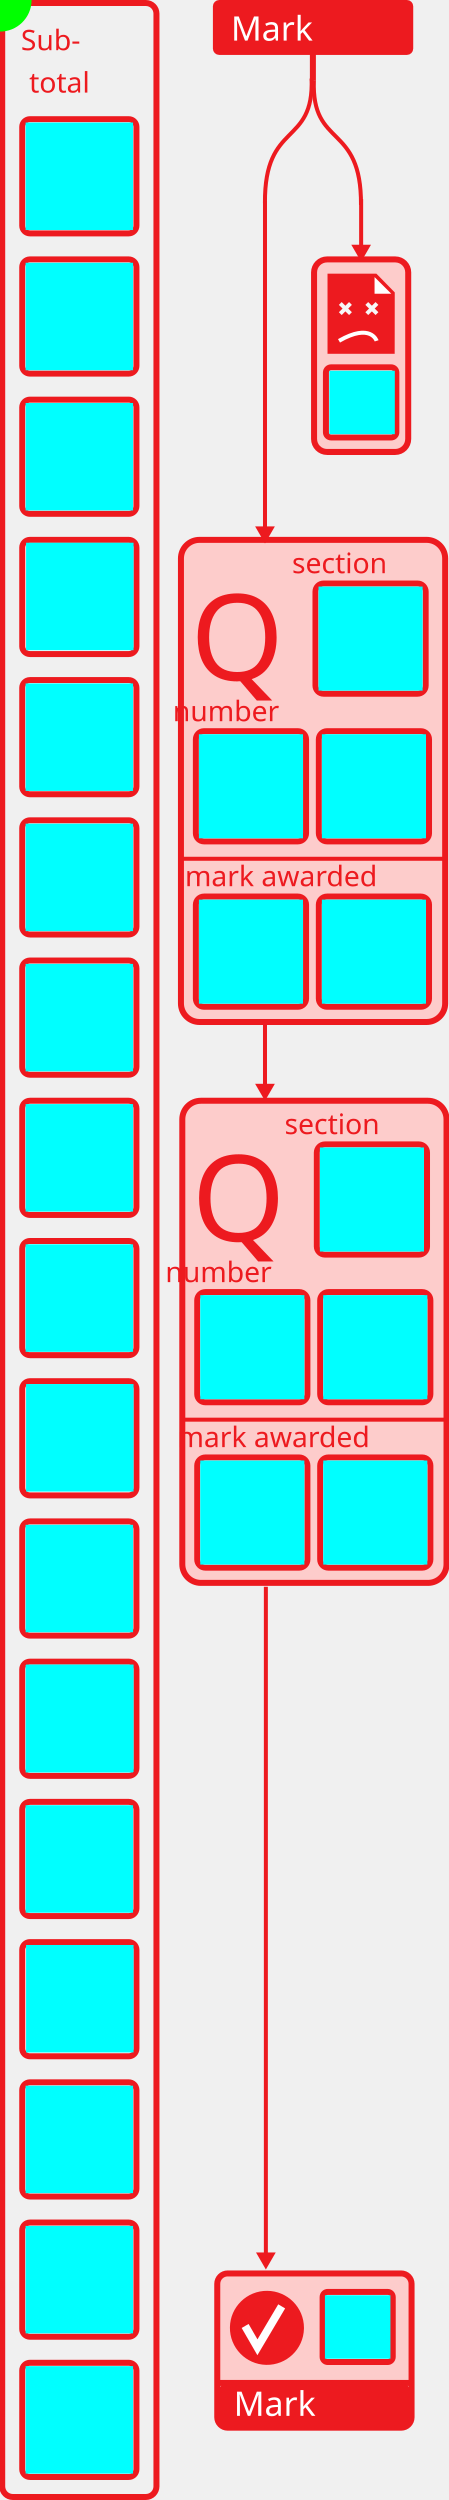
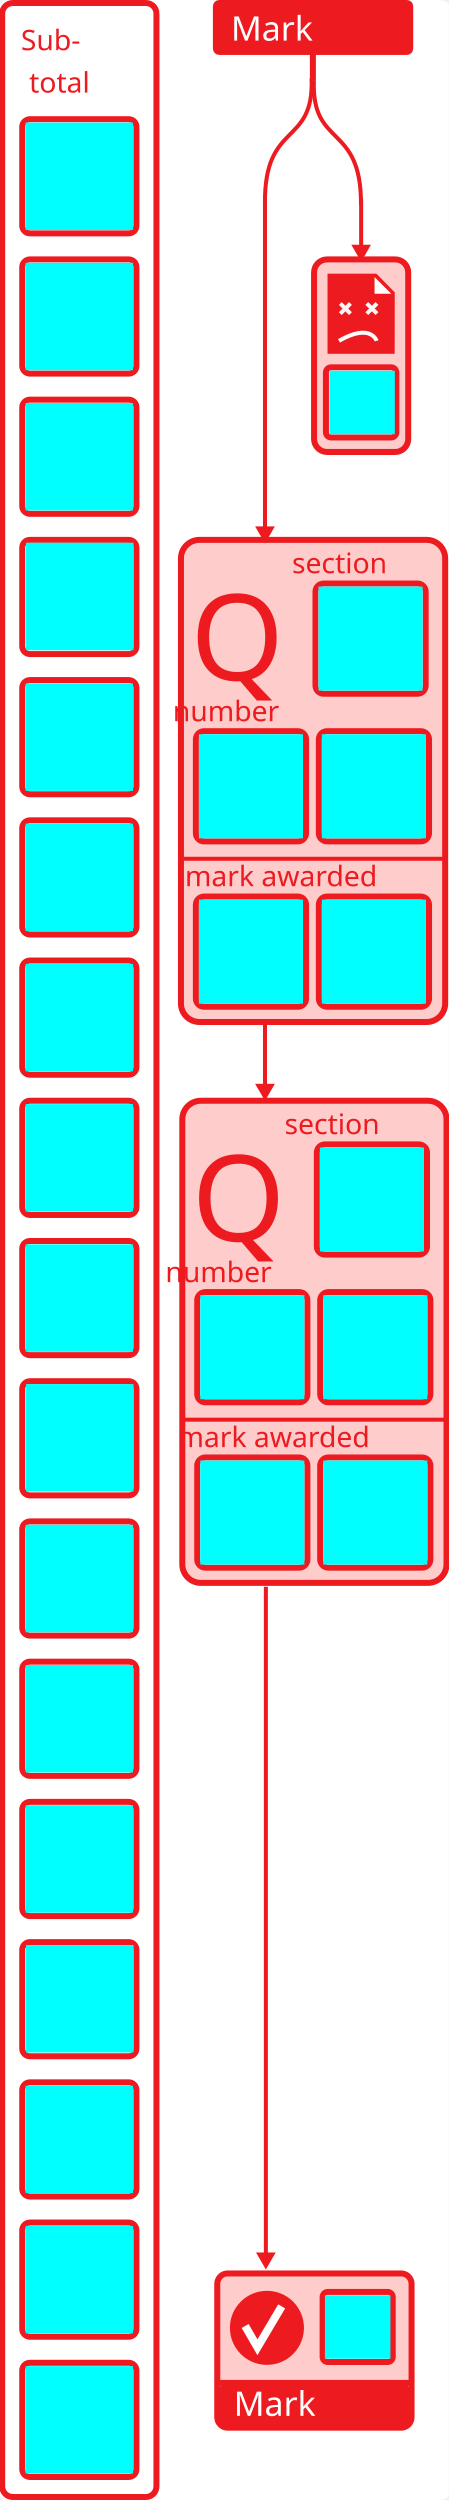
<svg xmlns="http://www.w3.org/2000/svg" width="56mm" height="312mm" viewBox="0 0 56 312" version="1.1" id="svg8">
  <defs id="defs2">
    <marker style="overflow:visible" id="marker33787" refX="0" refY="0" orient="auto">
      <path transform="scale(0.4)" style="fill:#ed1a1f;fill-opacity:1;fill-rule:evenodd;stroke:#ed1a1f;stroke-width:1pt;stroke-opacity:1" d="M 5.77,0 -2.88,5 V -5 Z" id="path33785" />
    </marker>
    <marker orient="auto" refY="0" refX="0" id="marker33717" style="overflow:visible">
      <path id="path33715" d="M 5.77,0 -2.88,5 V -5 Z" style="fill:#ed1a1f;fill-opacity:1;fill-rule:evenodd;stroke:#ed1a1f;stroke-width:1pt;stroke-opacity:1" transform="scale(0.4)" />
    </marker>
    <marker style="overflow:visible" id="marker33653" refX="0" refY="0" orient="auto">
      <path transform="scale(0.4)" style="fill:#ed1a1f;fill-opacity:1;fill-rule:evenodd;stroke:#ed1a1f;stroke-width:1pt;stroke-opacity:1" d="M 5.77,0 -2.88,5 V -5 Z" id="path33651" />
    </marker>
    <marker orient="auto" refY="0" refX="0" id="marker27558" style="overflow:visible">
      <path id="path27556" d="M 5.77,0 -2.88,5 V -5 Z" style="fill:#ed1a1f;fill-opacity:1;fill-rule:evenodd;stroke:#ed1a1f;stroke-width:1pt;stroke-opacity:1" transform="scale(0.4)" />
    </marker>
    <marker style="overflow:visible" id="marker22844" refX="0" refY="0" orient="auto">
      <path transform="scale(0.4)" style="fill:#ed1a1f;fill-opacity:1;fill-rule:evenodd;stroke:#ed1a1f;stroke-width:1pt;stroke-opacity:1" d="M 5.77,0 -2.88,5 V -5 Z" id="path22842" />
    </marker>
    <marker orient="auto" refY="0" refX="0" id="marker22076" style="overflow:visible">
      <path id="path22074" d="M 5.77,0 -2.88,5 V -5 Z" style="fill:#ed1a1f;fill-opacity:1;fill-rule:evenodd;stroke:#ed1a1f;stroke-width:1pt;stroke-opacity:1" transform="scale(0.4)" />
    </marker>
    <marker style="overflow:visible" id="marker21632" refX="0" refY="0" orient="auto">
      <path transform="scale(0.4)" style="fill:#ed1a1f;fill-opacity:1;fill-rule:evenodd;stroke:#ed1a1f;stroke-width:1pt;stroke-opacity:1" d="M 5.77,0 -2.88,5 V -5 Z" id="path21630" />
    </marker>
    <marker orient="auto" refY="0" refX="0" id="TriangleOutM" style="overflow:visible">
      <path id="path21259" d="M 5.77,0 -2.88,5 V -5 Z" style="fill:#ed1a1f;fill-opacity:1;fill-rule:evenodd;stroke:#ed1a1f;stroke-width:1pt;stroke-opacity:1" transform="scale(0.4)" />
    </marker>
    <marker orient="auto" refY="0" refX="0" id="TriangleOutL" style="overflow:visible">
      <path id="path21256" d="M 5.77,0 -2.88,5 V -5 Z" style="fill:#ed1a1f;fill-opacity:1;fill-rule:evenodd;stroke:#ed1a1f;stroke-width:1pt;stroke-opacity:1" transform="scale(0.8)" />
    </marker>
    <marker orient="auto" refY="0" refX="0" id="Arrow1Mend" style="overflow:visible">
      <path id="path21123" d="M 0,0 5,-5 -12.5,0 5,5 Z" style="fill:#ed1a1f;fill-opacity:1;fill-rule:evenodd;stroke:#ed1a1f;stroke-width:1pt;stroke-opacity:1" transform="matrix(-0.4,0,0,-0.4,-4,0)" />
    </marker>
    <clipPath id="clipPath1774" clipPathUnits="userSpaceOnUse">
      <path id="path1772" d="M 0,0 H 765.354 V 841.89 H 0 Z" />
    </clipPath>
    <clipPath id="clipPath1784" clipPathUnits="userSpaceOnUse">
      <path id="path1782" d="M 0,0 H 56.693 V 51.024 H 0 Z" />
    </clipPath>
    <clipPath id="clipPath1796" clipPathUnits="userSpaceOnUse">
      <path id="path1794" d="M 0,0 H 56.693 V 51.024 H 0 Z" />
    </clipPath>
    <clipPath id="clipPath1814" clipPathUnits="userSpaceOnUse">
      <path id="path1812" d="M 0,0 H 56.693 V 51.024 H 0 Z" />
    </clipPath>
    <clipPath id="clipPath1826" clipPathUnits="userSpaceOnUse">
      <path id="path1824" d="M 0,0 H 56.693 V 51.024 H 0 Z" />
    </clipPath>
    <clipPath id="clipPath1838" clipPathUnits="userSpaceOnUse">
      <path id="path1836" d="M 0,0 H 56.693 V 51.024 H 0 Z" />
    </clipPath>
    <clipPath id="clipPath1850" clipPathUnits="userSpaceOnUse">
      <path id="path1848" d="M 0,0 H 56.693 V 51.024 H 0 Z" />
    </clipPath>
    <clipPath id="clipPath1862" clipPathUnits="userSpaceOnUse">
      <path id="path1860" d="M 0,0 H 56.693 V 51.024 H 0 Z" />
    </clipPath>
    <clipPath id="clipPath1880" clipPathUnits="userSpaceOnUse">
      <path id="path1878" d="M 0,0 H 56.693 V 51.024 H 0 Z" />
    </clipPath>
    <clipPath id="clipPath1892" clipPathUnits="userSpaceOnUse">
      <path id="path1890" d="M 0,0 H 56.693 V 51.024 H 0 Z" />
    </clipPath>
    <clipPath id="clipPath1904" clipPathUnits="userSpaceOnUse">
      <path id="path1902" d="M 0,0 H 56.693 V 51.024 H 0 Z" />
    </clipPath>
    <clipPath id="clipPath1916" clipPathUnits="userSpaceOnUse">
      <path id="path1914" d="M 0,0 H 56.693 V 51.024 H 0 Z" />
    </clipPath>
    <clipPath clipPathUnits="userSpaceOnUse" id="clipPath2999">
      <rect style="opacity:1;fill:#ffffff;fill-opacity:1;stroke:#000000;stroke-width:1;stroke-miterlimit:4;stroke-dasharray:none;stroke-opacity:0.878" id="rect3001" width="85.045" height="841.89" x="680.309" y="-841.89" ry="3.76" transform="scale(1,-1)" />
    </clipPath>
    <clipPath id="clipPath2935" clipPathUnits="userSpaceOnUse">
      <path id="path2933" d="M 0,0 H 765.354 V 841.89 H 0 Z" />
    </clipPath>
    <clipPath id="clipPath2939" clipPathUnits="userSpaceOnUse">
      <path id="path2937" d="M 0,0 H 56.693 V 51.024 H 0 Z" />
    </clipPath>
    <clipPath id="clipPath2943" clipPathUnits="userSpaceOnUse">
      <path id="path2941" d="M 0,0 H 56.693 V 51.024 H 0 Z" />
    </clipPath>
    <clipPath id="clipPath2947" clipPathUnits="userSpaceOnUse">
      <path id="path2945" d="M 0,0 H 56.693 V 51.024 H 0 Z" />
    </clipPath>
    <clipPath id="clipPath2951" clipPathUnits="userSpaceOnUse">
      <path id="path2949" d="M 0,0 H 56.693 V 51.024 H 0 Z" />
    </clipPath>
    <clipPath id="clipPath2955" clipPathUnits="userSpaceOnUse">
      <path id="path2953" d="M 0,0 H 56.693 V 51.024 H 0 Z" />
    </clipPath>
    <clipPath id="clipPath2959" clipPathUnits="userSpaceOnUse">
      <path id="path2957" d="M 0,0 H 56.693 V 51.024 H 0 Z" />
    </clipPath>
    <clipPath id="clipPath2963" clipPathUnits="userSpaceOnUse">
      <path id="path2961" d="M 0,0 H 56.693 V 51.024 H 0 Z" />
    </clipPath>
    <clipPath id="clipPath2967" clipPathUnits="userSpaceOnUse">
      <path id="path2965" d="M 0,0 H 56.693 V 51.024 H 0 Z" />
    </clipPath>
    <clipPath id="clipPath2971" clipPathUnits="userSpaceOnUse">
      <path id="path2969" d="M 0,0 H 56.693 V 51.024 H 0 Z" />
    </clipPath>
    <clipPath id="clipPath2975" clipPathUnits="userSpaceOnUse">
      <path id="path2973" d="M 0,0 H 56.693 V 51.024 H 0 Z" />
    </clipPath>
    <clipPath id="clipPath2979" clipPathUnits="userSpaceOnUse">
      <path id="path2977" d="M 0,0 H 56.693 V 51.024 H 0 Z" />
    </clipPath>
    <clipPath id="clipPath2983" clipPathUnits="userSpaceOnUse">
      <path id="path2981" d="M 0,0 H 765.354 V 841.89 H 0 Z" />
    </clipPath>
    <clipPath id="clipPath2987" clipPathUnits="userSpaceOnUse">
      <path id="path2985" d="M 0,0 H 56.693 V 51.024 H 0 Z" />
    </clipPath>
    <clipPath id="clipPath2991" clipPathUnits="userSpaceOnUse">
      <path id="path2989" d="M 0,0 H 56.693 V 51.024 H 0 Z" />
    </clipPath>
    <clipPath id="clipPath2995" clipPathUnits="userSpaceOnUse">
      <path id="path2993" d="M 0,0 H 56.693 V 51.024 H 0 Z" />
    </clipPath>
    <clipPath id="clipPath3000" clipPathUnits="userSpaceOnUse">
      <path id="path2997" d="M 0,0 H 56.693 V 51.024 H 0 Z" />
    </clipPath>
    <clipPath id="clipPath3004" clipPathUnits="userSpaceOnUse">
      <path id="path3002" d="M 0,0 H 56.693 V 51.024 H 0 Z" />
    </clipPath>
    <clipPath id="clipPath3008" clipPathUnits="userSpaceOnUse">
      <path id="path3006" d="M 0,0 H 56.693 V 51.024 H 0 Z" />
    </clipPath>
    <clipPath id="clipPath3012" clipPathUnits="userSpaceOnUse">
      <path id="path3010" d="M 0,0 H 56.693 V 51.024 H 0 Z" />
    </clipPath>
    <clipPath id="clipPath3016" clipPathUnits="userSpaceOnUse">
      <path id="path3014" d="M 0,0 H 56.693 V 51.024 H 0 Z" />
    </clipPath>
    <clipPath id="clipPath3020" clipPathUnits="userSpaceOnUse">
      <path id="path3018" d="M 0,0 H 56.693 V 51.024 H 0 Z" />
    </clipPath>
    <clipPath id="clipPath3024" clipPathUnits="userSpaceOnUse">
      <path id="path3022" d="M 0,0 H 56.693 V 51.024 H 0 Z" />
    </clipPath>
    <clipPath id="clipPath3028" clipPathUnits="userSpaceOnUse">
      <path id="path3026" d="M 0,0 H 56.693 V 51.024 H 0 Z" />
    </clipPath>
    <clipPath clipPathUnits="userSpaceOnUse" id="clipPath2993">
      <rect style="opacity:1;fill:#ffffff;fill-opacity:1;stroke:#000000;stroke-width:1;stroke-miterlimit:4;stroke-dasharray:none;stroke-opacity:0.878" id="rect2995" width="31.602" height="297.925" x="813.568" y="361.145" ry="1.326" />
    </clipPath>
    <clipPath clipPathUnits="userSpaceOnUse" id="clipPath5045">
      <rect style="opacity:1;fill:#ffffff;fill-opacity:1;stroke:none;stroke-width:0.75;stroke-miterlimit:4;stroke-dasharray:none;stroke-opacity:1" id="rect5047" width="210.691" height="297.977" x="818.758" y="-44.84" ry="1.331" />
    </clipPath>
    <clipPath clipPathUnits="userSpaceOnUse" id="clipPath23489">
      <rect style="opacity:1;fill:#ffffff;fill-opacity:1;stroke:#0691ab;stroke-width:1;stroke-miterlimit:4;stroke-dasharray:none;stroke-opacity:1" id="rect23491" width="295.444" height="209.559" x="835.217" y="-15.31" ry="0.403" />
    </clipPath>
  </defs>
  <g id="layer2" style="display:inline">
+     <rect style="opacity:1;fill:#ffffff;fill-opacity:1;stroke:none;stroke-width:0.5;stroke-miterlimit:4;stroke-dasharray:none;stroke-dashoffset:9.449;stroke-opacity:1" id="rect1202" width="56" height="312" x="-1.4210855e-14" y="0" rx="1.422" ry="0.618" />
    <rect style="opacity:1;fill:none;fill-opacity:1;stroke:#ed1a1f;stroke-width:0.75;stroke-miterlimit:4;stroke-dasharray:none;stroke-opacity:1" id="rect16398" width="19.25" height="311.25" x="0.275" y="0.375" ry="1.326" />
    <rect ry="0.962" y="294.875" x="2.775" height="14.25" width="14.25" id="rect16434" style="opacity:1;fill:#ffffff;fill-opacity:1;stroke:#ed1a1f;stroke-width:0.75;stroke-miterlimit:4;stroke-dasharray:none;stroke-opacity:1" />
    <rect style="opacity:1;fill:#ffffff;fill-opacity:1;stroke:#ed1a1f;stroke-width:0.75;stroke-miterlimit:4;stroke-dasharray:none;stroke-opacity:1" id="rect16208" width="14.25" height="14.25" x="2.775" y="277.375" ry="0.962" />
    <rect ry="0.962" y="259.875" x="2.775" height="14.25" width="14.25" id="rect16210" style="opacity:1;fill:#ffffff;fill-opacity:1;stroke:#ed1a1f;stroke-width:0.75;stroke-miterlimit:4;stroke-dasharray:none;stroke-opacity:1" />
    <rect style="opacity:1;fill:#ffffff;fill-opacity:1;stroke:#ed1a1f;stroke-width:0.75;stroke-miterlimit:4;stroke-dasharray:none;stroke-opacity:1" id="rect16212" width="14.25" height="14.25" x="2.775" y="242.375" ry="0.962" />
    <rect ry="0.962" y="224.875" x="2.775" height="14.25" width="14.25" id="rect16214" style="opacity:1;fill:#ffffff;fill-opacity:1;stroke:#ed1a1f;stroke-width:0.75;stroke-miterlimit:4;stroke-dasharray:none;stroke-opacity:1" />
    <rect style="opacity:1;fill:#ffffff;fill-opacity:1;stroke:#ed1a1f;stroke-width:0.75;stroke-miterlimit:4;stroke-dasharray:none;stroke-opacity:1" id="rect16216" width="14.25" height="14.25" x="2.775" y="207.375" ry="0.962" />
    <rect ry="0.962" y="189.875" x="2.775" height="14.25" width="14.25" id="rect16218" style="opacity:1;fill:#ffffff;fill-opacity:1;stroke:#ed1a1f;stroke-width:0.75;stroke-miterlimit:4;stroke-dasharray:none;stroke-opacity:1" />
    <rect style="opacity:1;fill:#ffffff;fill-opacity:1;stroke:#ed1a1f;stroke-width:0.75;stroke-miterlimit:4;stroke-dasharray:none;stroke-opacity:1" id="rect16220" width="14.25" height="14.25" x="2.775" y="172.375" ry="0.962" />
    <rect ry="0.962" y="154.875" x="2.775" height="14.25" width="14.25" id="rect16222" style="opacity:1;fill:#ffffff;fill-opacity:1;stroke:#ed1a1f;stroke-width:0.75;stroke-miterlimit:4;stroke-dasharray:none;stroke-opacity:1" />
    <rect style="opacity:1;fill:#ffffff;fill-opacity:1;stroke:#ed1a1f;stroke-width:0.75;stroke-miterlimit:4;stroke-dasharray:none;stroke-opacity:1" id="rect16224" width="14.25" height="14.25" x="2.775" y="137.375" ry="0.962" />
    <rect ry="0.962" y="119.875" x="2.775" height="14.25" width="14.25" id="rect16226" style="opacity:1;fill:#ffffff;fill-opacity:1;stroke:#ed1a1f;stroke-width:0.75;stroke-miterlimit:4;stroke-dasharray:none;stroke-opacity:1" />
    <rect style="opacity:1;fill:#ffffff;fill-opacity:1;stroke:#ed1a1f;stroke-width:0.75;stroke-miterlimit:4;stroke-dasharray:none;stroke-opacity:1" id="rect16228" width="14.25" height="14.25" x="2.775" y="102.375" ry="0.962" />
    <rect ry="0.962" y="84.875" x="2.775" height="14.25" width="14.25" id="rect16230" style="opacity:1;fill:#ffffff;fill-opacity:1;stroke:#ed1a1f;stroke-width:0.75;stroke-miterlimit:4;stroke-dasharray:none;stroke-opacity:1" />
    <rect style="opacity:1;fill:#ffffff;fill-opacity:1;stroke:#ed1a1f;stroke-width:0.75;stroke-miterlimit:4;stroke-dasharray:none;stroke-opacity:1" id="rect16232" width="14.25" height="14.25" x="2.775" y="67.375" ry="0.962" />
    <rect ry="0.962" y="49.875" x="2.775" height="14.25" width="14.25" id="rect16234" style="opacity:1;fill:#ffffff;fill-opacity:1;stroke:#ed1a1f;stroke-width:0.75;stroke-miterlimit:4;stroke-dasharray:none;stroke-opacity:1" />
    <rect style="opacity:1;fill:#ffffff;fill-opacity:1;stroke:#ed1a1f;stroke-width:0.75;stroke-miterlimit:4;stroke-dasharray:none;stroke-opacity:1" id="rect16236" width="14.25" height="14.25" x="2.775" y="32.375" ry="0.962" />
    <text xml:space="preserve" style="font-style:normal;font-variant:normal;font-weight:normal;font-stretch:normal;font-size:4.233px;line-height:1.25;font-family:comfortaa;-inkscape-font-specification:comfortaa;text-align:center;letter-spacing:0px;word-spacing:0px;text-anchor:middle;fill:#ed1a1f;fill-opacity:1;stroke:none;stroke-width:0.265" x="10.168" y="6.262" id="text16406">
      <tspan id="tspan16402" x="10.168" y="6.262" style="font-size:3.528px;text-align:center;text-anchor:middle;fill:#ed1a1f;fill-opacity:1;stroke-width:0.265">Sub-</tspan>
      <tspan x="10.168" y="11.553" style="font-size:3.528px;text-align:center;text-anchor:middle;fill:#ed1a1f;fill-opacity:1;stroke-width:0.265" id="tspan16404">total</tspan>
    </text>
    <rect ry="0.962" y="14.875" x="2.775" height="14.25" width="14.25" id="rect16238" style="opacity:1;fill:#ffffff;fill-opacity:1;stroke:#ed1a1f;stroke-width:0.75;stroke-miterlimit:4;stroke-dasharray:none;stroke-opacity:1" />
    <g id="g23714" transform="translate(-209.9753)">
      <rect style="opacity:1;fill:#fdcccb;fill-opacity:1;stroke:#ed1a1f;stroke-width:0.75;stroke-miterlimit:4;stroke-dasharray:none;stroke-opacity:1" id="rect16812" width="32.974" height="60.17" x="232.558" y="67.375" ry="2.315" />
      <text xml:space="preserve" style="font-style:normal;font-variant:normal;font-weight:normal;font-stretch:normal;font-size:4.233px;line-height:1.25;font-family:comfortaa;-inkscape-font-specification:comfortaa;text-align:center;letter-spacing:0px;word-spacing:0px;text-anchor:middle;fill:#ed1a1f;fill-opacity:1;stroke:none;stroke-width:0.265" x="248.908" y="110.602" id="text16820">
        <tspan id="tspan16818" x="248.908" y="110.602" style="font-size:3.528px;text-align:center;text-anchor:middle;fill:#ed1a1f;fill-opacity:1;stroke-width:0.265">mark awarded</tspan>
      </text>
      <g id="g16885" transform="translate(-54.25464,61.30195)">
        <rect ry="1.016" y="50.59" x="288.675" height="13.75" width="13.75" id="rect16824" style="opacity:1;fill:#ffffff;fill-opacity:1;stroke:#ed1a1f;stroke-width:0.75;stroke-miterlimit:4;stroke-dasharray:none;stroke-opacity:1" />
        <rect style="opacity:1;fill:#ffffff;fill-opacity:1;stroke:#ed1a1f;stroke-width:0.75;stroke-miterlimit:4;stroke-dasharray:none;stroke-opacity:1" id="rect16826" width="13.75" height="13.75" x="304.021" y="50.59" ry="1.016" />
      </g>
      <rect ry="1.016" y="72.824" x="249.347" height="13.75" width="13.75" id="rect16848" style="opacity:1;fill:#ffffff;fill-opacity:1;stroke:#ed1a1f;stroke-width:0.75;stroke-miterlimit:4;stroke-dasharray:none;stroke-opacity:1" />
      <text id="text16816" y="84.882" x="233.746" style="font-style:normal;font-variant:normal;font-weight:normal;font-stretch:normal;font-size:7.458px;line-height:1.25;font-family:comfortaa;-inkscape-font-specification:comfortaa;letter-spacing:0px;word-spacing:0px;fill:#ed1a1f;fill-opacity:1;stroke:none;stroke-width:0.265" xml:space="preserve">
        <tspan style="font-size:14.938px;fill:#ed1a1f;fill-opacity:1;stroke-width:0.265" y="84.882" x="233.746" id="tspan16814">Q</tspan>
      </text>
      <path id="path16875" d="M 232.666,107.175 H 265.289" style="fill:none;stroke:#ed1a1f;stroke-width:0.5;stroke-linecap:butt;stroke-linejoin:miter;stroke-miterlimit:4;stroke-dasharray:none;stroke-opacity:1" />
      <text id="text16881" y="90.007" x="242.037" style="font-style:normal;font-variant:normal;font-weight:normal;font-stretch:normal;font-size:4.233px;line-height:1.25;font-family:comfortaa;-inkscape-font-specification:comfortaa;text-align:center;letter-spacing:0px;word-spacing:0px;text-anchor:middle;fill:#ed1a1f;fill-opacity:1;stroke:none;stroke-width:0.265" xml:space="preserve">
        <tspan style="font-size:3.528px;text-align:center;text-anchor:middle;fill:#ed1a1f;fill-opacity:1;stroke-width:0.265" y="90.007" x="242.037" id="tspan16879">number</tspan>
      </text>
      <g transform="translate(-54.25464,40.66444)" id="g16891">
        <rect style="opacity:1;fill:#ffffff;fill-opacity:1;stroke:#ed1a1f;stroke-width:0.75;stroke-miterlimit:4;stroke-dasharray:none;stroke-opacity:1" id="rect16887" width="13.75" height="13.75" x="288.675" y="50.59" ry="1.016" />
        <rect ry="1.016" y="50.59" x="304.021" height="13.75" width="13.75" id="rect16889" style="opacity:1;fill:#ffffff;fill-opacity:1;stroke:#ed1a1f;stroke-width:0.75;stroke-miterlimit:4;stroke-dasharray:none;stroke-opacity:1" />
      </g>
      <text xml:space="preserve" style="font-style:normal;font-variant:normal;font-weight:normal;font-stretch:normal;font-size:4.233px;line-height:1.25;font-family:comfortaa;-inkscape-font-specification:comfortaa;text-align:center;letter-spacing:0px;word-spacing:0px;text-anchor:middle;fill:#ed1a1f;fill-opacity:1;stroke:none;stroke-width:0.265" x="256.204" y="71.54" id="text16895">
        <tspan id="tspan16893" x="256.204" y="71.54" style="font-size:3.528px;text-align:center;text-anchor:middle;fill:#ed1a1f;fill-opacity:1;stroke-width:0.265">section</tspan>
      </text>
    </g>
    <g id="g27374" transform="translate(-209.9753)">
      <g id="g27337">
        <rect style="opacity:1;fill:#fdcccb;fill-opacity:1;stroke:#ed1a1f;stroke-width:0.75;stroke-miterlimit:4;stroke-dasharray:none;stroke-opacity:1" id="rect16916" width="32.974" height="60.17" x="232.727" y="137.375" ry="2.315" />
        <text xml:space="preserve" style="font-style:normal;font-variant:normal;font-weight:normal;font-stretch:normal;font-size:4.233px;line-height:1.25;font-family:comfortaa;-inkscape-font-specification:comfortaa;text-align:center;letter-spacing:0px;word-spacing:0px;text-anchor:middle;fill:#ed1a1f;fill-opacity:1;stroke:none;stroke-width:0.265" x="249.077" y="180.602" id="text16920">
          <tspan id="tspan16918" x="249.077" y="180.602" style="font-size:3.528px;text-align:center;text-anchor:middle;fill:#ed1a1f;fill-opacity:1;stroke-width:0.265">mark awarded</tspan>
        </text>
        <g id="g16926" transform="translate(-54.08564,131.302)">
          <rect ry="1.016" y="50.59" x="288.675" height="13.75" width="13.75" id="rect16922" style="opacity:1;fill:#ffffff;fill-opacity:1;stroke:#ed1a1f;stroke-width:0.75;stroke-miterlimit:4;stroke-dasharray:none;stroke-opacity:1" />
          <rect style="opacity:1;fill:#ffffff;fill-opacity:1;stroke:#ed1a1f;stroke-width:0.75;stroke-miterlimit:4;stroke-dasharray:none;stroke-opacity:1" id="rect16924" width="13.75" height="13.75" x="304.021" y="50.59" ry="1.016" />
        </g>
        <rect ry="1.016" y="142.824" x="249.516" height="13.75" width="13.75" id="rect16928" style="opacity:1;fill:#ffffff;fill-opacity:1;stroke:#ed1a1f;stroke-width:0.75;stroke-miterlimit:4;stroke-dasharray:none;stroke-opacity:1" />
        <text id="text16932" y="154.882" x="233.915" style="font-style:normal;font-variant:normal;font-weight:normal;font-stretch:normal;font-size:7.458px;line-height:1.25;font-family:comfortaa;-inkscape-font-specification:comfortaa;letter-spacing:0px;word-spacing:0px;fill:#ed1a1f;fill-opacity:1;stroke:none;stroke-width:0.265" xml:space="preserve">
          <tspan style="font-size:14.938px;fill:#ed1a1f;fill-opacity:1;stroke-width:0.265" y="154.882" x="233.915" id="tspan16930">Q</tspan>
        </text>
        <path id="path16934" d="M 232.835,177.175 H 265.458" style="fill:none;stroke:#ed1a1f;stroke-width:0.5;stroke-linecap:butt;stroke-linejoin:miter;stroke-miterlimit:4;stroke-dasharray:none;stroke-opacity:1" />
        <text id="text16938" y="160.007" x="242.206" style="font-style:normal;font-variant:normal;font-weight:normal;font-stretch:normal;font-size:4.233px;line-height:1.25;font-family:comfortaa;-inkscape-font-specification:comfortaa;text-align:center;letter-spacing:0px;word-spacing:0px;text-anchor:middle;fill:#ed1a1f;fill-opacity:1;stroke:none;stroke-width:0.265" xml:space="preserve">
          <tspan style="font-size:3.528px;text-align:center;text-anchor:middle;fill:#ed1a1f;fill-opacity:1;stroke-width:0.265" y="160.007" x="242.206" id="tspan16936">number</tspan>
        </text>
        <g transform="translate(-54.08564,110.6644)" id="g16944">
          <rect style="opacity:1;fill:#ffffff;fill-opacity:1;stroke:#ed1a1f;stroke-width:0.75;stroke-miterlimit:4;stroke-dasharray:none;stroke-opacity:1" id="rect16940" width="13.75" height="13.75" x="288.675" y="50.59" ry="1.016" />
          <rect ry="1.016" y="50.59" x="304.021" height="13.75" width="13.75" id="rect16942" style="opacity:1;fill:#ffffff;fill-opacity:1;stroke:#ed1a1f;stroke-width:0.75;stroke-miterlimit:4;stroke-dasharray:none;stroke-opacity:1" />
        </g>
        <text xml:space="preserve" style="font-style:normal;font-variant:normal;font-weight:normal;font-stretch:normal;font-size:4.233px;line-height:1.25;font-family:comfortaa;-inkscape-font-specification:comfortaa;text-align:center;letter-spacing:0px;word-spacing:0px;text-anchor:middle;fill:#ed1a1f;fill-opacity:1;stroke:none;stroke-width:0.265" x="256.373" y="141.54" id="text16948">
          <tspan id="tspan16946" x="256.373" y="141.54" style="font-size:3.528px;text-align:center;text-anchor:middle;fill:#ed1a1f;fill-opacity:1;stroke-width:0.265">section</tspan>
        </text>
      </g>
    </g>
    <g id="g20789" transform="translate(-204.6604,-46.37678)">
      <a id="a17055" transform="translate(-22.05436,-11.32293)">
        <g id="g17044" transform="matrix(1,0,0,-1,12.84392,688.2415)">
          <rect style="opacity:1;fill:#fdcccb;fill-opacity:1;stroke:#ed1a1f;stroke-width:0.75;stroke-miterlimit:4;stroke-dasharray:none;stroke-opacity:1" id="rect16988" width="24.25" height="19.25" x="240.984" y="327.567" ry="1.299" />
          <rect ry="0.963" y="327.744" x="241.165" height="5.317" width="23.902" id="rect16990" style="opacity:1;fill:#ed1a1f;fill-opacity:1;stroke:none;stroke-width:0.75;stroke-miterlimit:4;stroke-dasharray:none;stroke-opacity:1" />
          <path id="path16998" d="m 241.243,333.151 h 24" style="fill:none;stroke:#ed1a1f;stroke-width:0.75;stroke-linecap:butt;stroke-linejoin:miter;stroke-miterlimit:4;stroke-dasharray:none;stroke-opacity:1" />
        </g>
      </a>
      <g transform="translate(-444.5785,80.36415)" id="g17050">
        <path style="opacity:1;fill:#ed1a1f;fill-opacity:1;stroke:none;stroke-width:0.75;stroke-miterlimit:4;stroke-dasharray:none;stroke-opacity:1" id="path17046" d="m 687.171,256.654 a 4.62,4.62 0 0 1 -4.712,4.494 4.62,4.62 0 0 1 -4.526,-4.682 4.62,4.62 0 0 1 4.651,-4.558 4.62,4.62 0 0 1 4.589,4.62" />
        <path style="fill:none;stroke:#fefefe;stroke-width:1;stroke-linecap:butt;stroke-linejoin:miter;stroke-miterlimit:4;stroke-dasharray:none;stroke-opacity:1" d="m 679.829,256.293 1.537,2.662 3.028,-5.108" id="path17048" />
      </g>
      <text id="text16996" y="347.877" x="243.902" style="font-style:normal;font-variant:normal;font-weight:normal;font-stretch:normal;font-size:4.233px;line-height:1.25;font-family:comfortaa;-inkscape-font-specification:comfortaa;text-align:center;letter-spacing:0px;word-spacing:0px;text-anchor:middle;fill:#ffffff;fill-opacity:1;stroke:none;stroke-width:0.265" xml:space="preserve">
        <tspan style="text-align:center;text-anchor:middle;fill:#ffffff;fill-opacity:1;stroke-width:0.265" y="347.877" x="243.902" id="tspan16992">Mark</tspan>
        <tspan id="tspan16994" style="text-align:center;text-anchor:middle;fill:#ffffff;fill-opacity:1;stroke-width:0.265" y="353.168" x="243.902" />
      </text>
      <rect ry="0.646" y="332.408" x="244.923" height="8.75" width="8.75" id="rect17020" style="opacity:1;fill:#ffffff;fill-opacity:1;stroke:#ed1a1f;stroke-width:0.75;stroke-miterlimit:4;stroke-dasharray:none;stroke-opacity:1" />
    </g>
    <g id="g23991" transform="translate(-209.9753,0.3166627)">
      <rect style="opacity:1;fill:#ed1a1f;fill-opacity:1;stroke:#ed1a1f;stroke-width:0.75;stroke-miterlimit:4;stroke-dasharray:none;stroke-opacity:1" id="rect20978" width="24.25" height="6.105" x="236.92" y="0.058" ry="0.412" />
      <text id="text20986" y="4.751" x="248.865" style="font-style:normal;font-variant:normal;font-weight:normal;font-stretch:normal;font-size:4.233px;line-height:1.25;font-family:comfortaa;-inkscape-font-specification:comfortaa;text-align:center;letter-spacing:0px;word-spacing:0px;text-anchor:middle;fill:#ffffff;fill-opacity:1;stroke:none;stroke-width:0.265" xml:space="preserve">
        <tspan style="text-align:center;text-anchor:middle;fill:#ffffff;fill-opacity:1;stroke-width:0.265" y="4.751" x="248.865" id="tspan20982">Mark</tspan>
        <tspan id="tspan20984" style="text-align:center;text-anchor:middle;fill:#ffffff;fill-opacity:1;stroke-width:0.265" y="10.042" x="248.865" />
      </text>
    </g>
    <g id="g21100" transform="translate(-230.9222,-5.529831)">
      <rect style="opacity:1;fill:#fdcccb;fill-opacity:1;stroke:#ed1a1f;stroke-width:0.75;stroke-miterlimit:4;stroke-dasharray:none;stroke-opacity:1" id="rect21035" width="11.75" height="24.03" x="270.117" y="37.905" ry="1.622" />
      <g style="stroke-width:0.998" transform="matrix(1.004061,0,0,1,13.26179,41.09652)" id="g21065">
        <path style="fill:#ed1a1f;fill-opacity:1;stroke:none;stroke-width:0.264px;stroke-linecap:butt;stroke-linejoin:miter;stroke-opacity:1" d="m 257.489,8.59 h 8.348 l 0.009,-7.662 -2.279,-2.338 h -6.078 z" id="path21047" />
        <path style="fill:#ffffff;stroke:none;stroke-width:0.264px;stroke-linecap:butt;stroke-linejoin:miter;stroke-opacity:1" d="m 265.414,1.092 h -2.079 v -2.078 z" id="path21049" />
        <path style="fill:none;stroke:#f7f7f7;stroke-width:0.499;stroke-linecap:butt;stroke-linejoin:miter;stroke-miterlimit:4;stroke-dasharray:none;stroke-opacity:1" d="m 259.075,2.306 1.268,1.268" id="path21051" />
        <g style="stroke-width:0.561;stroke-miterlimit:4;stroke-dasharray:none" id="g21055" transform="matrix(0.8889012,0,0,0.8889012,41.2886,34.14729)">
          <path style="fill:none;stroke:#f7f7f7;stroke-width:0.561;stroke-linecap:butt;stroke-linejoin:miter;stroke-miterlimit:4;stroke-dasharray:none;stroke-opacity:1" d="m 246.432,-35.821 -1.426,1.426" id="path21053" />
        </g>
        <path id="path21057" d="m 262.368,2.306 1.268,1.268" style="fill:none;stroke:#f7f7f7;stroke-width:0.499;stroke-linecap:butt;stroke-linejoin:miter;stroke-miterlimit:4;stroke-dasharray:none;stroke-opacity:1" />
        <g style="stroke-width:0.561;stroke-miterlimit:4;stroke-dasharray:none" id="g21061" transform="matrix(0.8889012,0,0,0.8889012,44.58123,34.14729)">
          <path id="path21059" d="m 246.432,-35.821 -1.426,1.426" style="fill:none;stroke:#f7f7f7;stroke-width:0.561;stroke-linecap:butt;stroke-linejoin:miter;stroke-miterlimit:4;stroke-dasharray:none;stroke-opacity:1" />
        </g>
        <path style="fill:none;stroke:#ffffff;stroke-width:0.499;stroke-linecap:butt;stroke-linejoin:miter;stroke-miterlimit:4;stroke-dasharray:none;stroke-opacity:1" d="m 258.917,6.97 c 3.961,-2.287 4.676,0 4.676,0" id="path21063" />
      </g>
      <rect ry="0.646" y="51.374" x="271.599" height="8.75" width="8.786" id="rect21067" style="opacity:1;fill:#ffffff;fill-opacity:1;stroke:#ed1a1f;stroke-width:0.75;stroke-miterlimit:4;stroke-dasharray:none;stroke-opacity:1" />
    </g>
    <path style="fill:none;stroke:#ed1a1f;stroke-width:0.75;stroke-linecap:butt;stroke-linejoin:miter;stroke-miterlimit:4;stroke-dasharray:none;stroke-opacity:1" d="m 39.048,6.383 v 3.689" id="path21110" />
    <path id="path21112" d="m 45.07,24.837 v 6.412" style="fill:none;stroke:#ed1a1f;stroke-width:0.5;stroke-linecap:butt;stroke-linejoin:miter;stroke-miterlimit:4;stroke-dasharray:none;stroke-opacity:1;marker-end:url(#TriangleOutM)" />
    <path style="fill:none;stroke:#ed1a1f;stroke-width:0.5;stroke-linecap:butt;stroke-linejoin:miter;stroke-miterlimit:4;stroke-dasharray:none;stroke-opacity:1;marker-end:url(#marker21632)" d="M 33.071,25.087 V 66.405" id="path21628" />
    <path id="path22072" d="m 33.071,127.766 v 8.202" style="fill:none;stroke:#ed1a1f;stroke-width:0.5;stroke-linecap:butt;stroke-linejoin:miter;stroke-miterlimit:4;stroke-dasharray:none;stroke-opacity:1;marker-end:url(#marker22076)" />
    <path id="path23993" d="M 33.066,25.346 C 32.991,15.013 39.199,18.343 38.889,9.792" style="fill:none;stroke:#ed1a1f;stroke-width:0.5;stroke-linecap:butt;stroke-linejoin:miter;stroke-miterlimit:4;stroke-dasharray:none;stroke-opacity:1" />
    <path style="fill:none;stroke:#ed1a1f;stroke-width:0.5;stroke-linecap:butt;stroke-linejoin:miter;stroke-miterlimit:4;stroke-dasharray:none;stroke-opacity:1" d="M 45.052,25.585 C 45.128,15.252 38.86,18.582 39.173,10.031" id="path23995" />
    <path id="path24599" d="m 33.18,198.03 v 83.786" style="fill:none;stroke:#ed1a1f;stroke-width:0.5;stroke-linecap:butt;stroke-linejoin:miter;stroke-miterlimit:4;stroke-dasharray:none;stroke-opacity:1;marker-end:url(#marker22844)" />
  </g>
-   <g id="layer3" style="display:inline">
+   <g id="layer3" style="display:none">
    <path transform="translate(-209.9753)" d="m 210.082,-3.942 a 3.944,3.944 0 0 1 3.836,4.014 3.944,3.944 0 0 1 -3.981,3.871 3.944,3.944 0 0 1 -3.906,-3.947 3.944,3.944 0 0 1 3.913,-3.94" id="path1055" style="opacity:1;fill:#00ff00;fill-opacity:1;stroke:none;stroke-width:0.5;stroke-miterlimit:4;stroke-dasharray:none;stroke-dashoffset:9.449;stroke-opacity:1" />
  </g>
-   <g id="layer5">
+   <g id="layer5" style="display:inline">
    <rect style="opacity:1;fill:#00ffff;fill-opacity:1;stroke:none;stroke-width:0.5;stroke-miterlimit:4;stroke-dasharray:none;stroke-dashoffset:9.449;stroke-opacity:1" id="rect1080" width="13.413" height="13.414" x="3.193" y="15.293" rx="0" ry="0">
      </rect>
    <rect ry="0" rx="0" y="32.793" x="3.193" height="13.414" width="13.413" id="rect1088" style="opacity:1;fill:#00ffff;fill-opacity:1;stroke:none;stroke-width:0.5;stroke-miterlimit:4;stroke-dasharray:none;stroke-dashoffset:9.449;stroke-opacity:1">
      </rect>
    <rect style="opacity:1;fill:#00ffff;fill-opacity:1;stroke:none;stroke-width:0.5;stroke-miterlimit:4;stroke-dasharray:none;stroke-dashoffset:9.449;stroke-opacity:1" id="rect1092" width="13.413" height="13.414" x="3.193" y="50.293" rx="0" ry="0">
      </rect>
    <rect ry="0" rx="0" y="67.733" x="3.253" height="13.414" width="13.413" id="rect1096" style="opacity:1;fill:#00ffff;fill-opacity:1;stroke:none;stroke-width:0.5;stroke-miterlimit:4;stroke-dasharray:none;stroke-dashoffset:9.449;stroke-opacity:1">
      </rect>
    <rect style="opacity:1;fill:#00ffff;fill-opacity:1;stroke:none;stroke-width:0.5;stroke-miterlimit:4;stroke-dasharray:none;stroke-dashoffset:9.449;stroke-opacity:1" id="rect1100" width="13.413" height="13.414" x="3.193" y="85.293" rx="0" ry="0">
      </rect>
    <rect ry="0" rx="0" y="102.793" x="3.193" height="13.414" width="13.413" id="rect1104" style="opacity:1;fill:#00ffff;fill-opacity:1;stroke:none;stroke-width:0.5;stroke-miterlimit:4;stroke-dasharray:none;stroke-dashoffset:9.449;stroke-opacity:1">
      </rect>
    <rect style="opacity:1;fill:#00ffff;fill-opacity:1;stroke:none;stroke-width:0.5;stroke-miterlimit:4;stroke-dasharray:none;stroke-dashoffset:9.449;stroke-opacity:1" id="rect1108" width="13.413" height="13.414" x="3.193" y="120.293" rx="0" ry="0">
      </rect>
    <rect ry="0" rx="0" y="137.793" x="3.193" height="13.414" width="13.413" id="rect1112" style="opacity:1;fill:#00ffff;fill-opacity:1;stroke:none;stroke-width:0.5;stroke-miterlimit:4;stroke-dasharray:none;stroke-dashoffset:9.449;stroke-opacity:1">
      </rect>
    <rect style="opacity:1;fill:#00ffff;fill-opacity:1;stroke:none;stroke-width:0.5;stroke-miterlimit:4;stroke-dasharray:none;stroke-dashoffset:9.449;stroke-opacity:1" id="rect1116" width="13.413" height="13.414" x="3.193" y="155.293" rx="0" ry="0">
      </rect>
    <rect ry="0" rx="0" y="172.733" x="3.253" height="13.414" width="13.413" id="rect1120" style="opacity:1;fill:#00ffff;fill-opacity:1;stroke:none;stroke-width:0.5;stroke-miterlimit:4;stroke-dasharray:none;stroke-dashoffset:9.449;stroke-opacity:1">
      </rect>
-     <rect style="opacity:1;fill:#00ffff;fill-opacity:1;stroke:none;stroke-width:0.5;stroke-miterlimit:4;stroke-dasharray:none;stroke-dashoffset:9.449;stroke-opacity:1" id="rect1124" width="13.413" height="13.414" x="3.253" y="207.733" rx="0" ry="0">
-       </rect>
    <rect ry="0" rx="0" y="207.793" x="3.193" height="13.414" width="13.413" id="rect1128" style="opacity:1;fill:#00ffff;fill-opacity:1;stroke:none;stroke-width:0.5;stroke-miterlimit:4;stroke-dasharray:none;stroke-dashoffset:9.449;stroke-opacity:1">
      </rect>
    <rect style="opacity:1;fill:#00ffff;fill-opacity:1;stroke:none;stroke-width:0.5;stroke-miterlimit:4;stroke-dasharray:none;stroke-dashoffset:9.449;stroke-opacity:1" id="rect1132" width="13.413" height="13.414" x="3.193" y="190.293" rx="0" ry="0">
      </rect>
    <rect style="opacity:1;fill:#00ffff;fill-opacity:1;stroke:none;stroke-width:0.5;stroke-miterlimit:4;stroke-dasharray:none;stroke-dashoffset:9.449;stroke-opacity:1" id="rect1136" width="13.413" height="13.414" x="3.193" y="225.293" rx="0" ry="0">
      </rect>
    <rect ry="0" rx="0" y="242.733" x="3.253" height="13.414" width="13.413" id="rect1140" style="opacity:1;fill:#00ffff;fill-opacity:1;stroke:none;stroke-width:0.5;stroke-miterlimit:4;stroke-dasharray:none;stroke-dashoffset:9.449;stroke-opacity:1">
      </rect>
    <rect style="opacity:1;fill:#00ffff;fill-opacity:1;stroke:none;stroke-width:0.5;stroke-miterlimit:4;stroke-dasharray:none;stroke-dashoffset:9.449;stroke-opacity:1" id="rect1144" width="13.413" height="13.414" x="3.193" y="260.293" rx="0" ry="0">
      </rect>
    <rect ry="0" rx="0" y="277.793" x="3.193" height="13.414" width="13.413" id="rect1148" style="opacity:1;fill:#00ffff;fill-opacity:1;stroke:none;stroke-width:0.5;stroke-miterlimit:4;stroke-dasharray:none;stroke-dashoffset:9.449;stroke-opacity:1">
      </rect>
-     <rect style="opacity:1;fill:#00ffff;fill-opacity:1;stroke:none;stroke-width:0.5;stroke-miterlimit:4;stroke-dasharray:none;stroke-dashoffset:9.449;stroke-opacity:1" id="rect1152" width="13.413" height="13.414" x="3.193" y="295.293" rx="0" ry="0">
+     <rect style="opacity:1;fill:#00ffff;fill-opacity:1;stroke:none;stroke-width:0.5;stroke-miterlimit:4;stroke-dasharray:none;stroke-dashoffset:9.449;stroke-opacity:1" id="rect0090" width="13.413" height="13.414" x="3.193" y="295.293" rx="0" ry="0">
      </rect>
    <rect ry="0" rx="0" y="46.267" x="41.099" height="7.921" width="8.175" id="rect1156" style="opacity:1;fill:#00ffff;fill-opacity:1;stroke:none;stroke-width:0.5;stroke-miterlimit:4;stroke-dasharray:none;stroke-dashoffset:9.449;stroke-opacity:1">
      </rect>
    <rect ry="0" rx="0" y="73.203" x="39.751" height="12.991" width="12.991" id="rect1160" style="opacity:1;fill:#00ffff;fill-opacity:1;stroke:none;stroke-width:0.5;stroke-miterlimit:4;stroke-dasharray:none;stroke-dashoffset:9.449;stroke-opacity:1">
      </rect>
    <rect style="opacity:1;fill:#00ffff;fill-opacity:1;stroke:none;stroke-width:0.5;stroke-miterlimit:4;stroke-dasharray:none;stroke-dashoffset:9.449;stroke-opacity:1" id="rect1164" width="12.991" height="12.991" x="24.824" y="112.272" rx="0" ry="0">
      </rect>
    <rect ry="0" rx="0" y="112.272" x="40.17" height="12.991" width="12.991" id="rect1168" style="opacity:1;fill:#00ffff;fill-opacity:1;stroke:none;stroke-width:0.5;stroke-miterlimit:4;stroke-dasharray:none;stroke-dashoffset:9.449;stroke-opacity:1">
      </rect>
    <rect ry="0" rx="0" y="91.634" x="24.824" height="12.991" width="12.991" id="rect1172" style="opacity:1;fill:#00ffff;fill-opacity:1;stroke:none;stroke-width:0.5;stroke-miterlimit:4;stroke-dasharray:none;stroke-dashoffset:9.449;stroke-opacity:1">
      </rect>
    <rect style="opacity:1;fill:#00ffff;fill-opacity:1;stroke:none;stroke-width:0.5;stroke-miterlimit:4;stroke-dasharray:none;stroke-dashoffset:9.449;stroke-opacity:1" id="rect1176" width="12.991" height="12.991" x="40.17" y="91.634" rx="0" ry="0">
      </rect>
    <rect style="opacity:1;fill:#00ffff;fill-opacity:1;stroke:none;stroke-width:0.5;stroke-miterlimit:4;stroke-dasharray:none;stroke-dashoffset:9.449;stroke-opacity:1" id="rect1180" width="12.991" height="12.991" x="39.92" y="143.203" rx="0" ry="0">
      </rect>
    <rect ry="0" rx="0" y="182.272" x="24.993" height="12.991" width="12.991" id="rect1184" style="opacity:1;fill:#00ffff;fill-opacity:1;stroke:none;stroke-width:0.5;stroke-miterlimit:4;stroke-dasharray:none;stroke-dashoffset:9.449;stroke-opacity:1">
      </rect>
    <rect style="opacity:1;fill:#00ffff;fill-opacity:1;stroke:none;stroke-width:0.5;stroke-miterlimit:4;stroke-dasharray:none;stroke-dashoffset:9.449;stroke-opacity:1" id="rect1188" width="12.991" height="12.991" x="40.339" y="182.272" rx="0" ry="0">
      </rect>
    <rect style="opacity:1;fill:#00ffff;fill-opacity:1;stroke:none;stroke-width:0.5;stroke-miterlimit:4;stroke-dasharray:none;stroke-dashoffset:9.449;stroke-opacity:1" id="rect1192" width="12.991" height="12.991" x="24.993" y="161.634" rx="0" ry="0">
      </rect>
    <rect ry="0" rx="0" y="161.634" x="40.339" height="12.991" width="12.991" id="rect1196" style="opacity:1;fill:#00ffff;fill-opacity:1;stroke:none;stroke-width:0.5;stroke-miterlimit:4;stroke-dasharray:none;stroke-dashoffset:9.449;stroke-opacity:1">
      </rect>
    <rect style="opacity:1;fill:#00ffff;fill-opacity:1;stroke:none;stroke-width:0.5;stroke-miterlimit:4;stroke-dasharray:none;stroke-dashoffset:9.449;stroke-opacity:1" id="rect1200" width="8.175" height="7.921" x="40.551" y="286.446" rx="0" ry="0">
      </rect>
  </g>
</svg>
